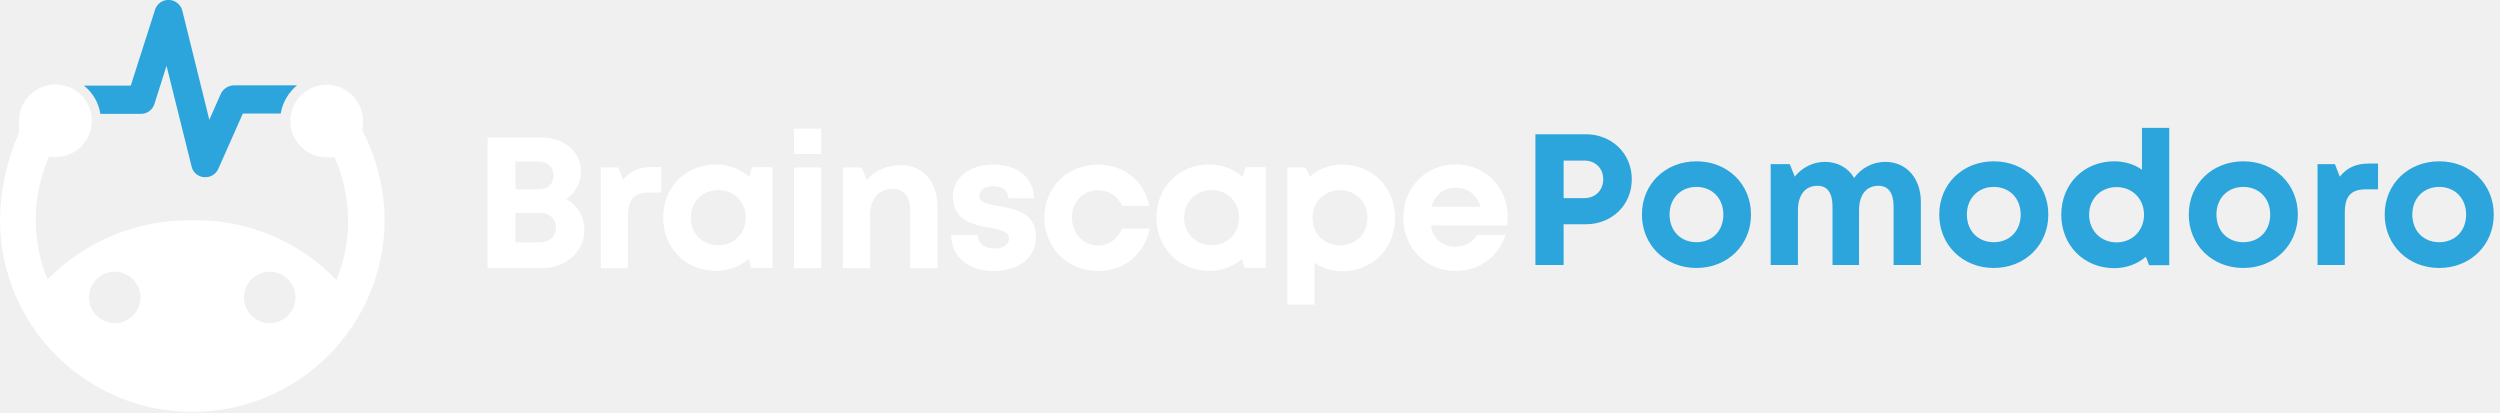
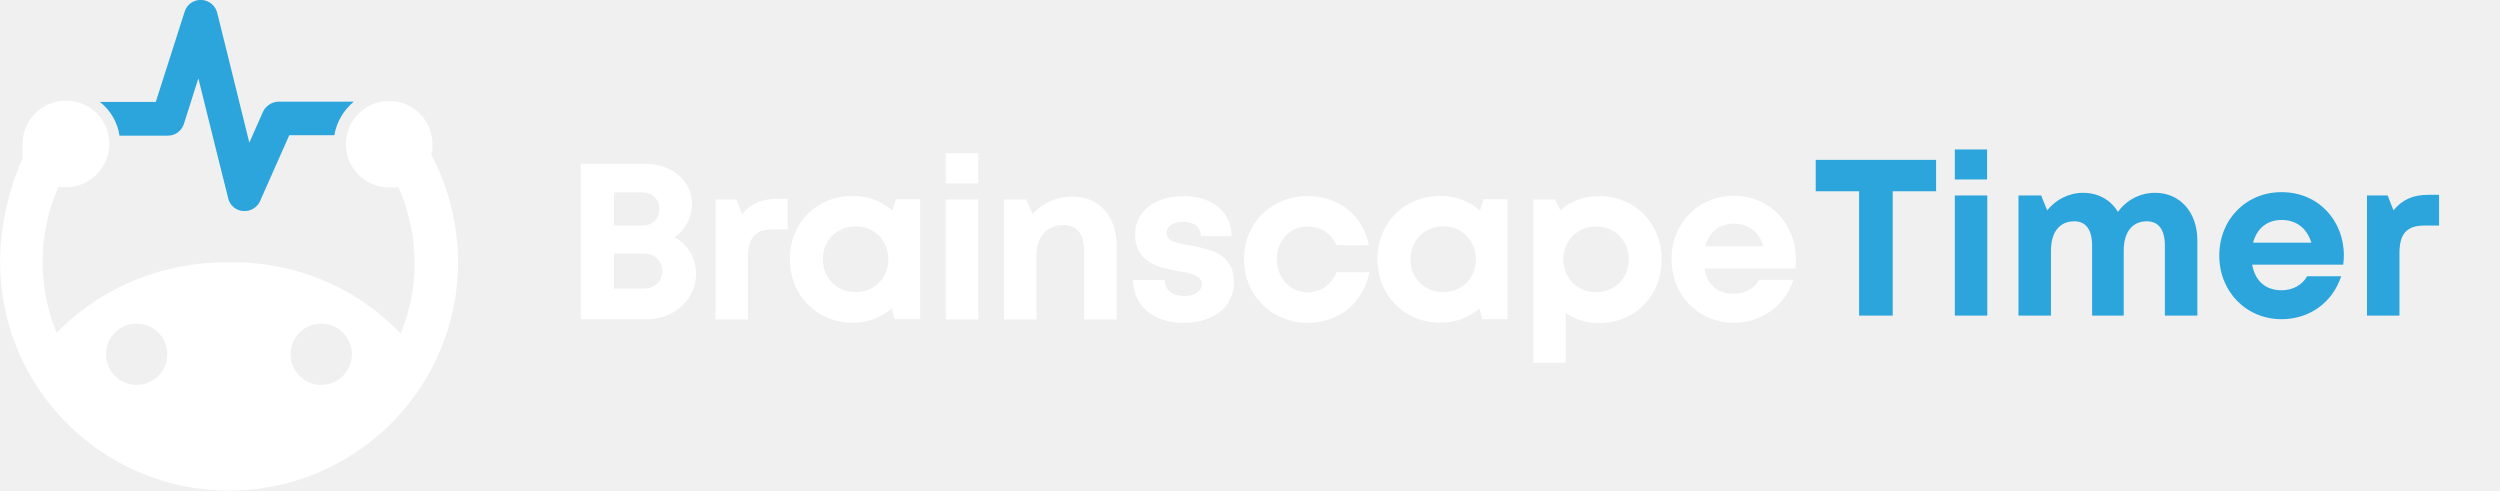
- <svg xmlns="http://www.w3.org/2000/svg" width="2736" height="451" viewBox="0 0 2736 451" fill="none">
+ <svg xmlns="http://www.w3.org/2000/svg" width="2297" height="451" viewBox="0 0 2297 451" fill="none">
  <g clip-path="url(#clip0_4358_342)">
    <g clip-path="url(#clip1_4358_342)">
      <path d="M619.744 218.032C632.334 224.66 639.509 237.103 639.509 252.117C639.509 274.975 619.338 293.37 594.43 293.37H533.647V150.54H592.805C617.443 150.54 635.854 166.229 635.854 187.329C635.854 199.637 629.762 210.999 619.744 218.032ZM591.587 265.101C601.74 265.101 608.508 258.338 608.508 249.006C608.508 239.808 601.74 233.046 591.587 233.046H564.106V265.101H591.587ZM605.801 192.063C605.801 183.136 599.574 176.779 589.827 176.779H564.106V207.212H589.827C599.574 207.347 605.801 200.99 605.801 192.063Z" fill="white" />
      <path d="M723.7 182.595V210.728H710.704C693.918 210.728 687.285 218.167 687.285 236.156V293.505H657.503V183.271H676.59L681.87 196.797C689.722 187.058 699.739 182.73 713.818 182.73H723.7V182.595Z" fill="white" />
      <path d="M845.4 183.001V293.235H821.98L819.408 283.361C809.932 291.611 797.613 296.481 783.67 296.481C750.504 296.481 725.73 271.458 725.73 238.05C725.73 204.777 750.368 180.025 783.67 180.025C797.884 180.025 810.338 185.03 819.95 193.551L823.199 183.001H845.4ZM816.159 238.185C816.159 220.873 803.434 208.023 786.107 208.023C768.779 208.023 756.054 221.008 756.054 238.185C756.054 255.498 768.779 268.347 786.107 268.347C803.434 268.347 816.159 255.498 816.159 238.185Z" fill="white" />
      <path d="M868.968 183.272H898.75V293.505H868.968V183.272ZM868.968 140.801H898.75V168.529H868.968V140.801Z" fill="white" />
      <path d="M1026 226.689V293.505H996.216V231.558C996.216 214.922 989.853 206.806 976.993 206.806C961.56 206.806 952.22 217.762 952.22 235.616V293.505H922.438V183.272H942.879L948.7 196.933C957.093 187.059 970.224 180.702 985.25 180.702C1010.29 180.567 1026 198.691 1026 226.689Z" fill="white" />
      <path d="M1087.32 296.616C1059.57 296.616 1041.16 280.791 1041.02 257.256H1070.13C1070.26 267.13 1077.84 271.999 1088.54 271.999C1096.8 271.999 1104.24 268.212 1104.24 260.908C1104.24 253.334 1094.63 251.034 1082.99 249.141C1065.39 246.165 1042.92 241.431 1042.92 215.462C1042.92 194.633 1060.65 180.16 1087.32 180.16C1113.99 180.16 1131.45 194.903 1131.59 216.95H1103.29C1103.16 208.158 1097.07 203.83 1086.64 203.83C1077.3 203.83 1071.89 208.023 1071.89 214.38C1071.89 221.684 1081.36 223.442 1092.73 225.471C1110.74 228.717 1133.75 232.504 1133.75 259.42C1133.62 281.873 1115.21 296.616 1087.32 296.616Z" fill="white" />
      <path d="M1201.56 296.616C1168.39 296.616 1142.94 271.052 1142.94 238.05C1142.94 205.047 1168.12 180.16 1201.69 180.16C1230.25 180.16 1252.46 198.285 1257.74 225.336H1228.09C1223.22 214.515 1213.33 208.158 1201.42 208.158C1185.18 208.158 1173.13 221.143 1173.13 238.185C1173.13 255.227 1185.45 268.618 1201.42 268.618C1213.47 268.618 1222.94 261.855 1228.09 250.088H1258.14C1253 277.815 1230.53 296.616 1201.56 296.616Z" fill="white" />
      <path d="M1385.15 183.001V293.235H1361.86L1359.29 283.361C1349.81 291.611 1337.5 296.481 1323.55 296.481C1290.39 296.481 1265.61 271.458 1265.61 238.05C1265.61 204.777 1290.25 180.025 1323.55 180.025C1337.77 180.025 1350.22 185.03 1359.83 193.551L1363.08 183.001H1385.15ZM1356.04 238.185C1356.04 220.873 1343.32 208.023 1325.99 208.023C1308.66 208.023 1295.94 221.008 1295.94 238.185C1295.94 255.498 1308.66 268.347 1325.99 268.347C1343.32 268.347 1356.04 255.498 1356.04 238.185Z" fill="white" />
      <path d="M1468.93 180.16C1502.1 180.16 1526.74 205.047 1526.74 238.456C1526.74 271.864 1502.1 296.886 1468.93 296.886C1457.56 296.886 1447.14 293.505 1438.61 287.554V333.27H1408.83V183.271H1428.59L1433.74 193.28C1442.94 184.894 1455.13 180.16 1468.93 180.16ZM1496.55 238.32C1496.55 221.008 1483.82 208.158 1466.5 208.158C1449.17 208.158 1436.44 221.143 1436.44 238.32C1436.44 255.633 1449.17 268.482 1466.5 268.482C1483.82 268.482 1496.55 255.633 1496.55 238.32Z" fill="white" />
      <path d="M1650.07 237.915C1650.07 240.891 1649.8 243.731 1649.53 246.707H1566.01C1568.58 261.72 1578.46 269.971 1592.94 269.971C1603.37 269.971 1611.76 265.102 1616.36 257.122H1647.77C1639.78 281.197 1618.67 296.481 1593.08 296.481C1560.46 296.481 1535.82 271.324 1535.82 238.186C1535.82 205.048 1560.32 179.891 1593.08 179.891C1626.79 180.161 1650.07 206.13 1650.07 237.915ZM1566.82 226.283H1620.29C1616.09 212.758 1606.35 205.454 1592.94 205.454C1579.68 205.589 1570.2 213.299 1566.82 226.283Z" fill="white" />
-       <path d="M325.065 93.39H256.026C249.934 93.526 244.384 97.042 241.676 102.588C241.676 102.588 235.178 117.195 229.086 131.127C217.58 84.193 199.575 11.831 199.575 11.831C197.951 5.068 191.994 0.199 184.955 -0.071C177.916 -0.342 171.689 4.122 169.658 10.749C169.658 10.749 148.54 76.619 143.125 93.661H91.819C101.566 101.371 107.928 112.326 109.823 124.635H154.361C161.13 124.635 166.951 120.171 168.981 113.814C168.981 113.814 175.75 92.714 182.248 72.02C194.16 120.306 209.728 182.389 209.728 182.389C211.217 188.746 216.768 193.48 223.401 193.885C230.034 194.427 236.261 190.775 238.969 184.688C238.969 184.688 259.681 138.16 265.772 124.229H307.196C309.227 112.191 315.589 101.235 325.065 93.39Z" fill="#2BA5DC" />
+       <path d="M325.065 93.39H256.026C249.934 93.526 244.384 97.042 241.676 102.588C241.676 102.588 235.178 117.195 229.086 131.127C217.58 84.193 199.575 11.831 199.575 11.831C197.951 5.068 191.994 0.199 184.955 -0.071C177.916 -0.342 171.689 4.122 169.658 10.749C169.658 10.749 148.54 76.619 143.125 93.661H91.819C101.566 101.371 107.928 112.326 109.823 124.635H154.361C161.13 124.635 166.951 120.171 168.981 113.814C168.981 113.814 175.75 92.714 182.248 72.02C194.16 120.306 209.728 182.389 209.728 182.389C211.217 188.746 216.768 193.48 223.401 193.885C230.034 194.426 236.261 190.775 238.969 184.688C238.969 184.688 259.681 138.16 265.772 124.229H307.196C309.227 112.191 315.589 101.235 325.065 93.39Z" fill="#2BA5DC" />
      <path d="M396.138 141.947C396.138 141.542 396.544 141.271 396.544 141.001V140.595C396.544 140.189 396.679 139.919 396.95 139.648V139.242C396.95 138.837 397.085 138.566 397.356 138.296V136.943V132.48C397.356 110.568 379.487 92.714 357.557 92.714C335.626 92.714 317.757 110.568 317.757 132.48C317.757 154.391 335.626 172.245 357.557 172.245H365.002C365.408 172.245 365.679 172.11 365.95 171.839C375.832 193.75 380.841 217.42 380.976 241.496C381.111 263.813 376.644 285.86 368.116 306.419C327.098 263.542 269.835 239.873 210.407 241.09C150.843 240.143 93.716 263.407 52.021 305.742C43.493 285.183 39.161 263.137 39.161 240.819C39.025 216.879 44.034 193.345 53.781 171.569C54.458 171.569 55.541 171.974 56.218 171.974H60.685C82.615 171.974 100.484 154.12 100.484 132.209C100.484 110.298 82.615 92.444 60.685 92.444C38.755 92.444 20.75 110.162 20.75 132.074V143.3C20.75 143.706 21.156 144.247 21.156 144.653C7.619 174.815 0.444 207.411 0.038 240.414C0.038 356.598 94.257 450.737 210.407 450.737C326.692 450.737 420.911 356.598 420.911 240.549C420.64 206.059 412.247 172.245 396.138 141.947ZM125.528 353.623C109.96 353.623 97.371 341.044 97.371 325.49C97.371 309.935 109.96 297.356 125.528 297.356C141.096 297.356 153.686 309.935 153.686 325.49C153.686 341.044 141.096 353.623 125.664 353.623C125.528 353.623 125.528 353.623 125.528 353.623ZM295.15 353.623C279.582 353.623 266.992 341.044 266.992 325.49C266.992 309.935 279.582 297.356 295.15 297.356C310.718 297.356 323.307 309.935 323.307 325.49C323.307 341.044 310.718 353.623 295.285 353.623C295.15 353.623 295.15 353.623 295.15 353.623Z" fill="white" />
    </g>
-     <path d="M1735.34 146.906C1763.96 146.906 1785.83 167.961 1785.83 196.171C1785.83 224.381 1764.17 245.437 1735.34 245.437H1711.22V290H1680.35V146.906H1735.34ZM1733.91 216.818C1746.18 216.818 1754.56 208.028 1754.56 196.171C1754.56 184.315 1746.18 175.729 1733.91 175.729H1711.22V216.818H1733.91ZM1856.61 293.271C1822.47 293.271 1796.92 268.127 1796.92 234.807C1796.92 201.486 1822.47 176.547 1856.61 176.547C1890.74 176.547 1916.3 201.486 1916.3 234.807C1916.3 268.127 1890.74 293.271 1856.61 293.271ZM1856.61 265.061C1873.78 265.061 1886.04 252.796 1886.04 234.807C1886.04 217.022 1873.78 204.553 1856.61 204.553C1839.44 204.553 1827.17 217.022 1827.17 234.807C1827.17 252.796 1839.44 265.061 1856.61 265.061ZM2063.34 177.16C2086.24 177.16 2102.18 194.945 2102.18 220.906V290H2072.33V225.812C2072.33 211.094 2066.61 203.326 2055.78 203.326C2042.49 203.326 2034.52 213.138 2034.52 230.309V290H2005.49V225.812C2005.49 211.094 1999.77 203.326 1989.14 203.326C1975.64 203.326 1967.67 213.138 1967.67 230.309V290H1937.83V179.613H1958.68L1964.2 193.31C1971.96 183.497 1984.03 177.16 1997.11 177.16C2011.21 177.16 2022.66 183.702 2029.2 194.74C2036.77 184.111 2049.24 177.16 2063.34 177.16ZM2182 293.271C2147.86 293.271 2122.31 268.127 2122.31 234.807C2122.31 201.486 2147.86 176.547 2182 176.547C2216.14 176.547 2241.69 201.486 2241.69 234.807C2241.69 268.127 2216.14 293.271 2182 293.271ZM2182 265.061C2199.17 265.061 2211.44 252.796 2211.44 234.807C2211.44 217.022 2199.17 204.553 2182 204.553C2164.83 204.553 2152.56 217.022 2152.56 234.807C2152.56 252.796 2164.83 265.061 2182 265.061ZM2344.17 139.956H2374.02V290.204H2351.94L2348.46 281.006C2339.27 288.773 2327.41 293.475 2313.92 293.475C2280.39 293.475 2255.86 268.332 2255.86 235.011C2255.86 201.486 2280.39 176.547 2313.92 176.547C2325.36 176.547 2335.59 179.818 2344.17 185.746V139.956ZM2316.37 265.265C2333.75 265.265 2346.42 252.182 2346.42 235.011C2346.42 217.635 2333.75 204.757 2316.37 204.757C2298.99 204.757 2286.32 217.635 2286.32 235.011C2286.32 252.182 2298.99 265.265 2316.37 265.265ZM2455.09 293.271C2420.95 293.271 2395.4 268.127 2395.4 234.807C2395.4 201.486 2420.95 176.547 2455.09 176.547C2489.23 176.547 2514.78 201.486 2514.78 234.807C2514.78 268.127 2489.23 293.271 2455.09 293.271ZM2455.09 265.061C2472.26 265.061 2484.53 252.796 2484.53 234.807C2484.53 217.022 2472.26 204.553 2455.09 204.553C2437.92 204.553 2425.66 217.022 2425.66 234.807C2425.66 252.796 2437.92 265.061 2455.09 265.061ZM2592.73 179H2602.54V207.21H2589.46C2572.7 207.21 2566.16 214.774 2566.16 232.763V290H2536.31V179.613H2555.32L2560.64 193.31C2568.61 183.497 2578.42 179 2592.73 179ZM2669.49 293.271C2635.36 293.271 2609.8 268.127 2609.8 234.807C2609.8 201.486 2635.36 176.547 2669.49 176.547C2703.63 176.547 2729.18 201.486 2729.18 234.807C2729.18 268.127 2703.63 293.271 2669.49 293.271ZM2669.49 265.061C2686.67 265.061 2698.93 252.796 2698.93 234.807C2698.93 217.022 2686.67 204.553 2669.49 204.553C2652.32 204.553 2640.06 217.022 2640.06 234.807C2640.06 252.796 2652.32 265.061 2669.49 265.061Z" fill="#2BA5DC" />
+     <path d="M1778.88 146.906V175.729H1739.02V290H1708.15V175.729H1668.29V146.906H1778.88ZM1796.09 164.895V137.299H1825.73V164.895H1796.09ZM1796.09 290V179.613H1825.94V290H1796.09ZM1980.1 177.16C2002.99 177.16 2018.93 194.945 2018.93 220.906V290H1989.09V225.812C1989.09 211.094 1983.37 203.326 1972.53 203.326C1959.24 203.326 1951.27 213.138 1951.27 230.309V290H1922.24V225.812C1922.24 211.094 1916.52 203.326 1905.89 203.326C1892.4 203.326 1884.43 213.138 1884.43 230.309V290H1854.58V179.613H1875.43L1880.95 193.31C1888.72 183.497 1900.78 177.16 1913.86 177.16C1927.97 177.16 1939.42 183.702 1945.96 194.74C1953.52 184.111 1965.99 177.16 1980.1 177.16ZM2153.54 234.602C2153.54 237.464 2153.34 240.326 2152.93 243.188H2069.32C2071.98 258.315 2081.79 266.696 2096.3 266.696C2106.73 266.696 2115.31 261.79 2119.81 253.818H2151.09C2143.11 277.939 2122.06 293.271 2096.3 293.271C2063.8 293.271 2039.07 267.923 2039.07 234.807C2039.07 201.691 2063.6 176.547 2096.3 176.547C2130.24 176.547 2153.54 202.713 2153.54 234.602ZM2096.3 202.1C2083.02 202.1 2073.61 209.868 2070.14 222.95H2123.7C2119.4 209.459 2109.79 202.1 2096.3 202.1ZM2231.21 179H2241.02V207.21H2227.93C2211.17 207.21 2204.63 214.774 2204.63 232.763V290H2174.79V179.613H2193.8L2199.11 193.31C2207.08 183.497 2216.9 179 2231.21 179Z" fill="#2BA5DC" />
  </g>
  <defs>
    <clipPath id="clip0_4358_342">
-       <rect width="2736" height="451" fill="white" />
+       <rect width="2297" height="451" fill="white" />
    </clipPath>
    <clipPath id="clip1_4358_342">
      <rect width="1651.81" height="450.808" fill="white" />
    </clipPath>
  </defs>
</svg>
